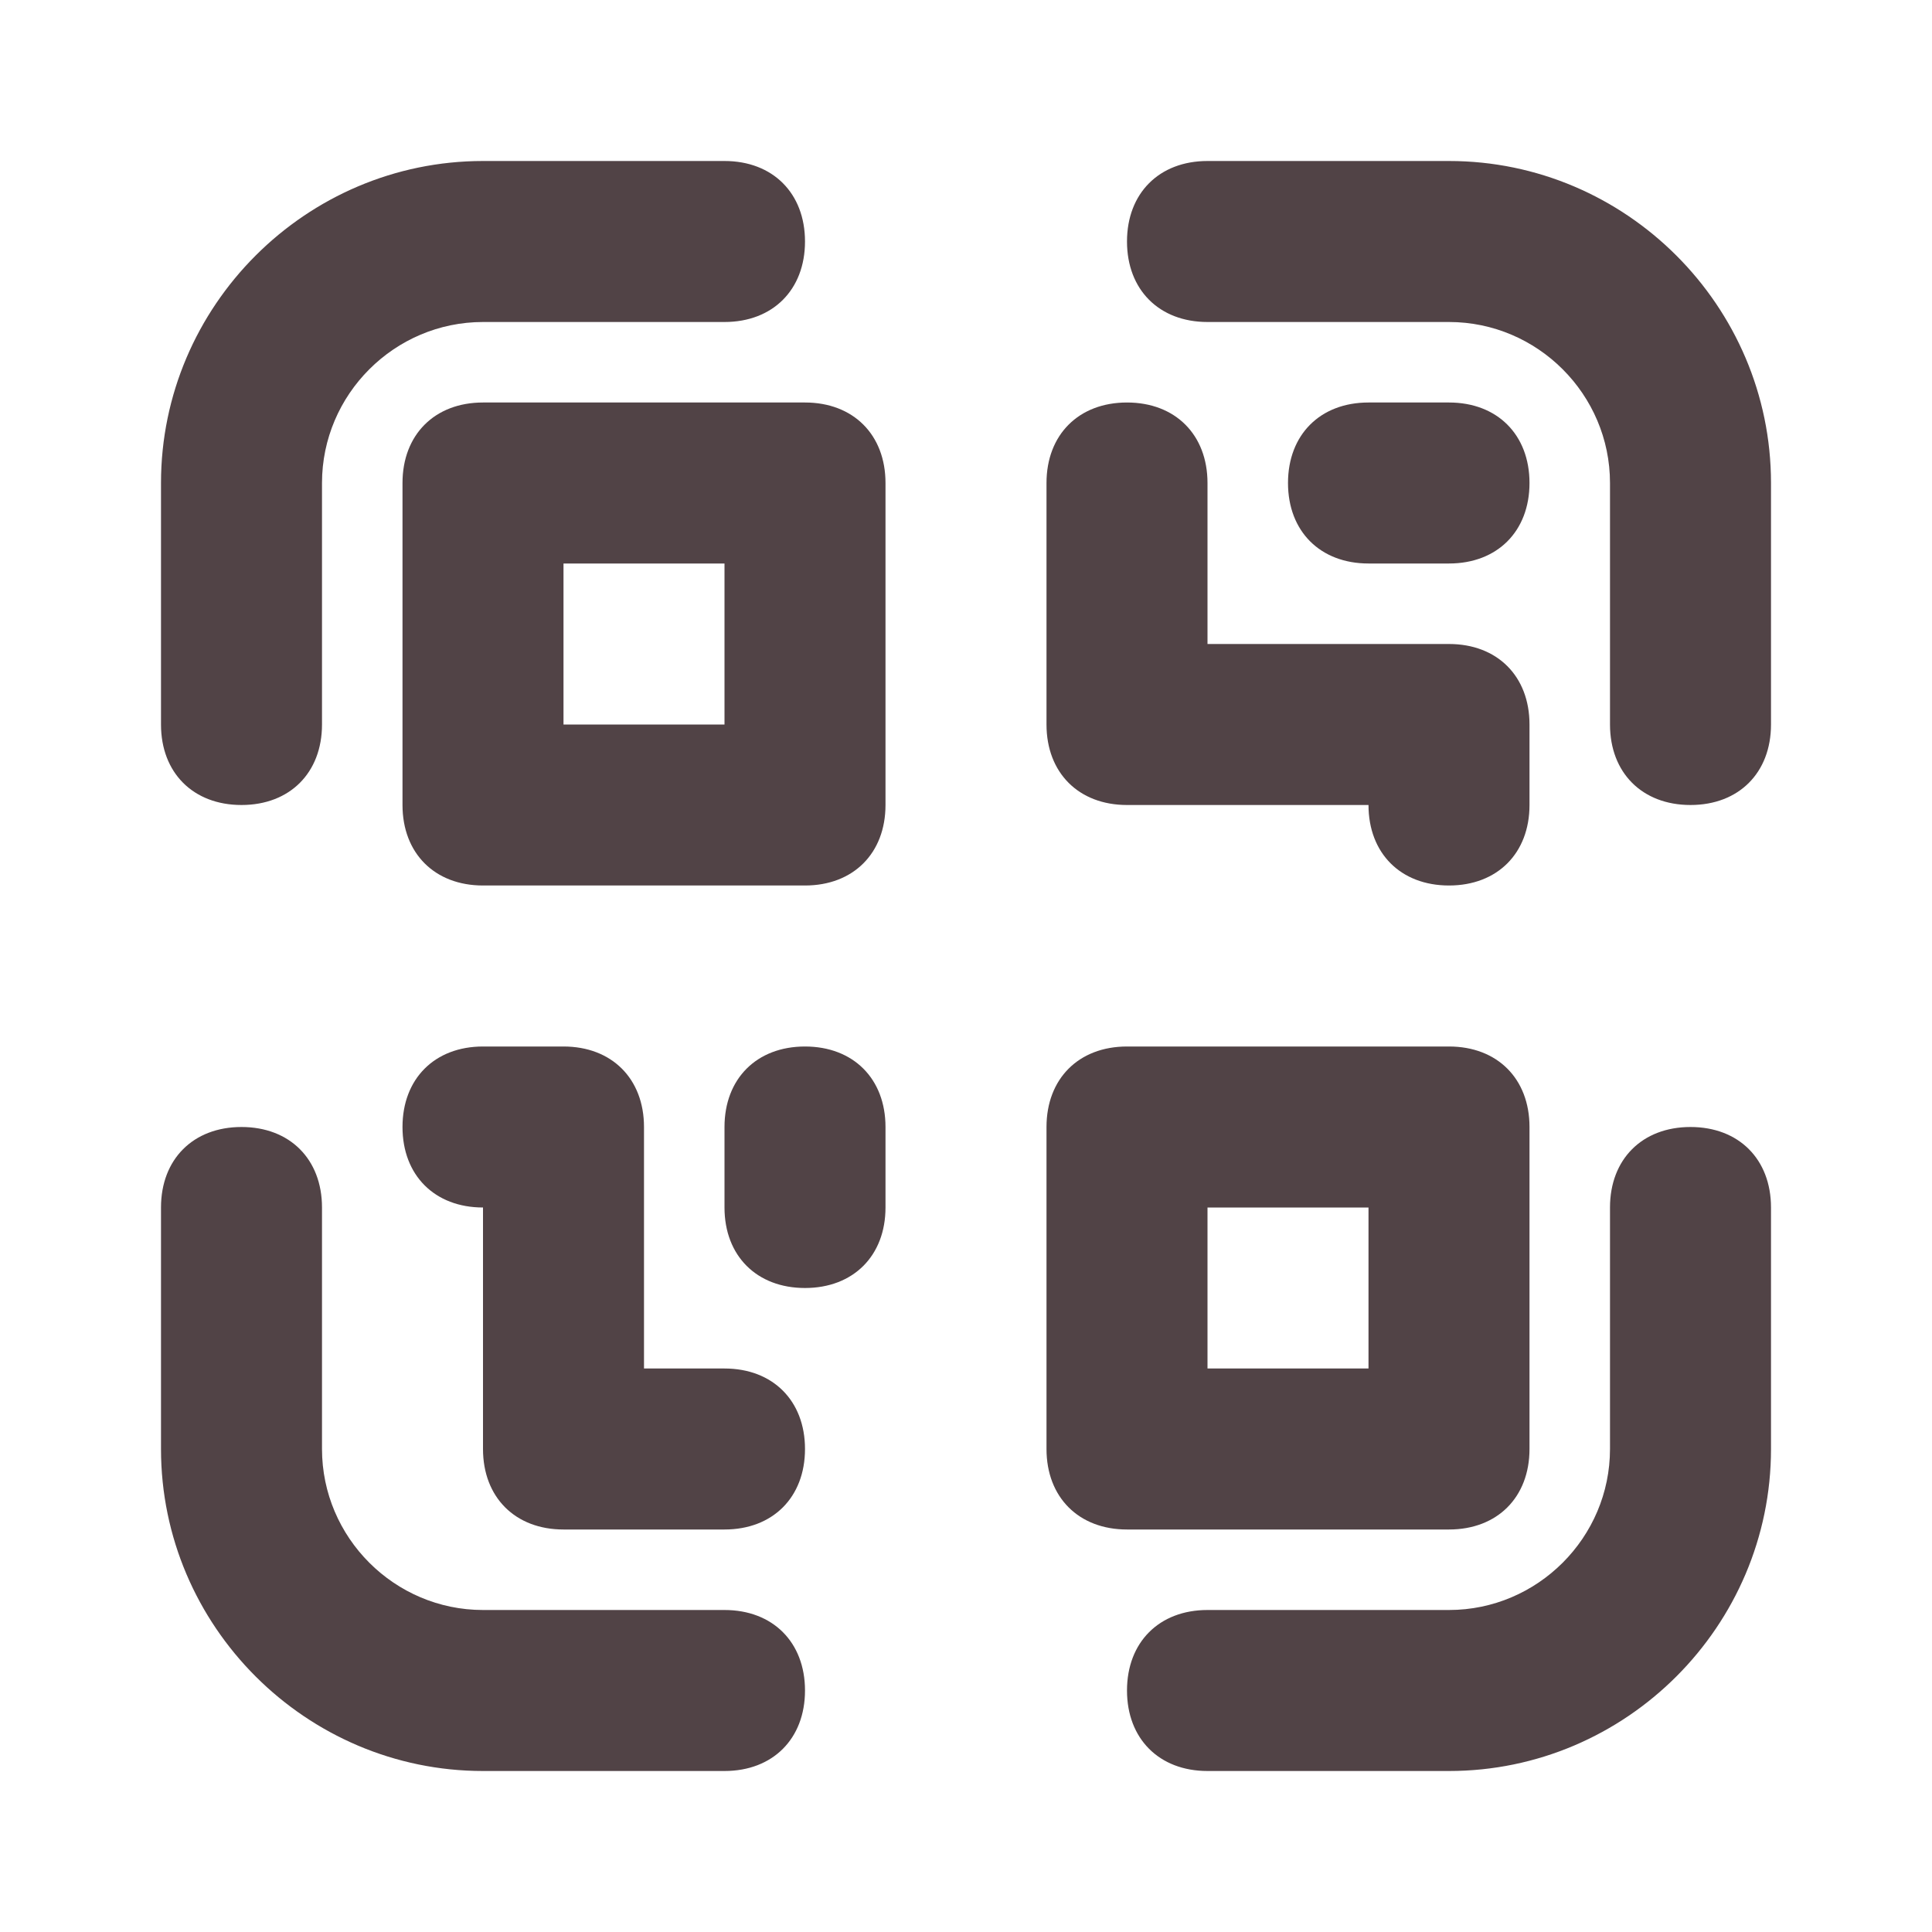
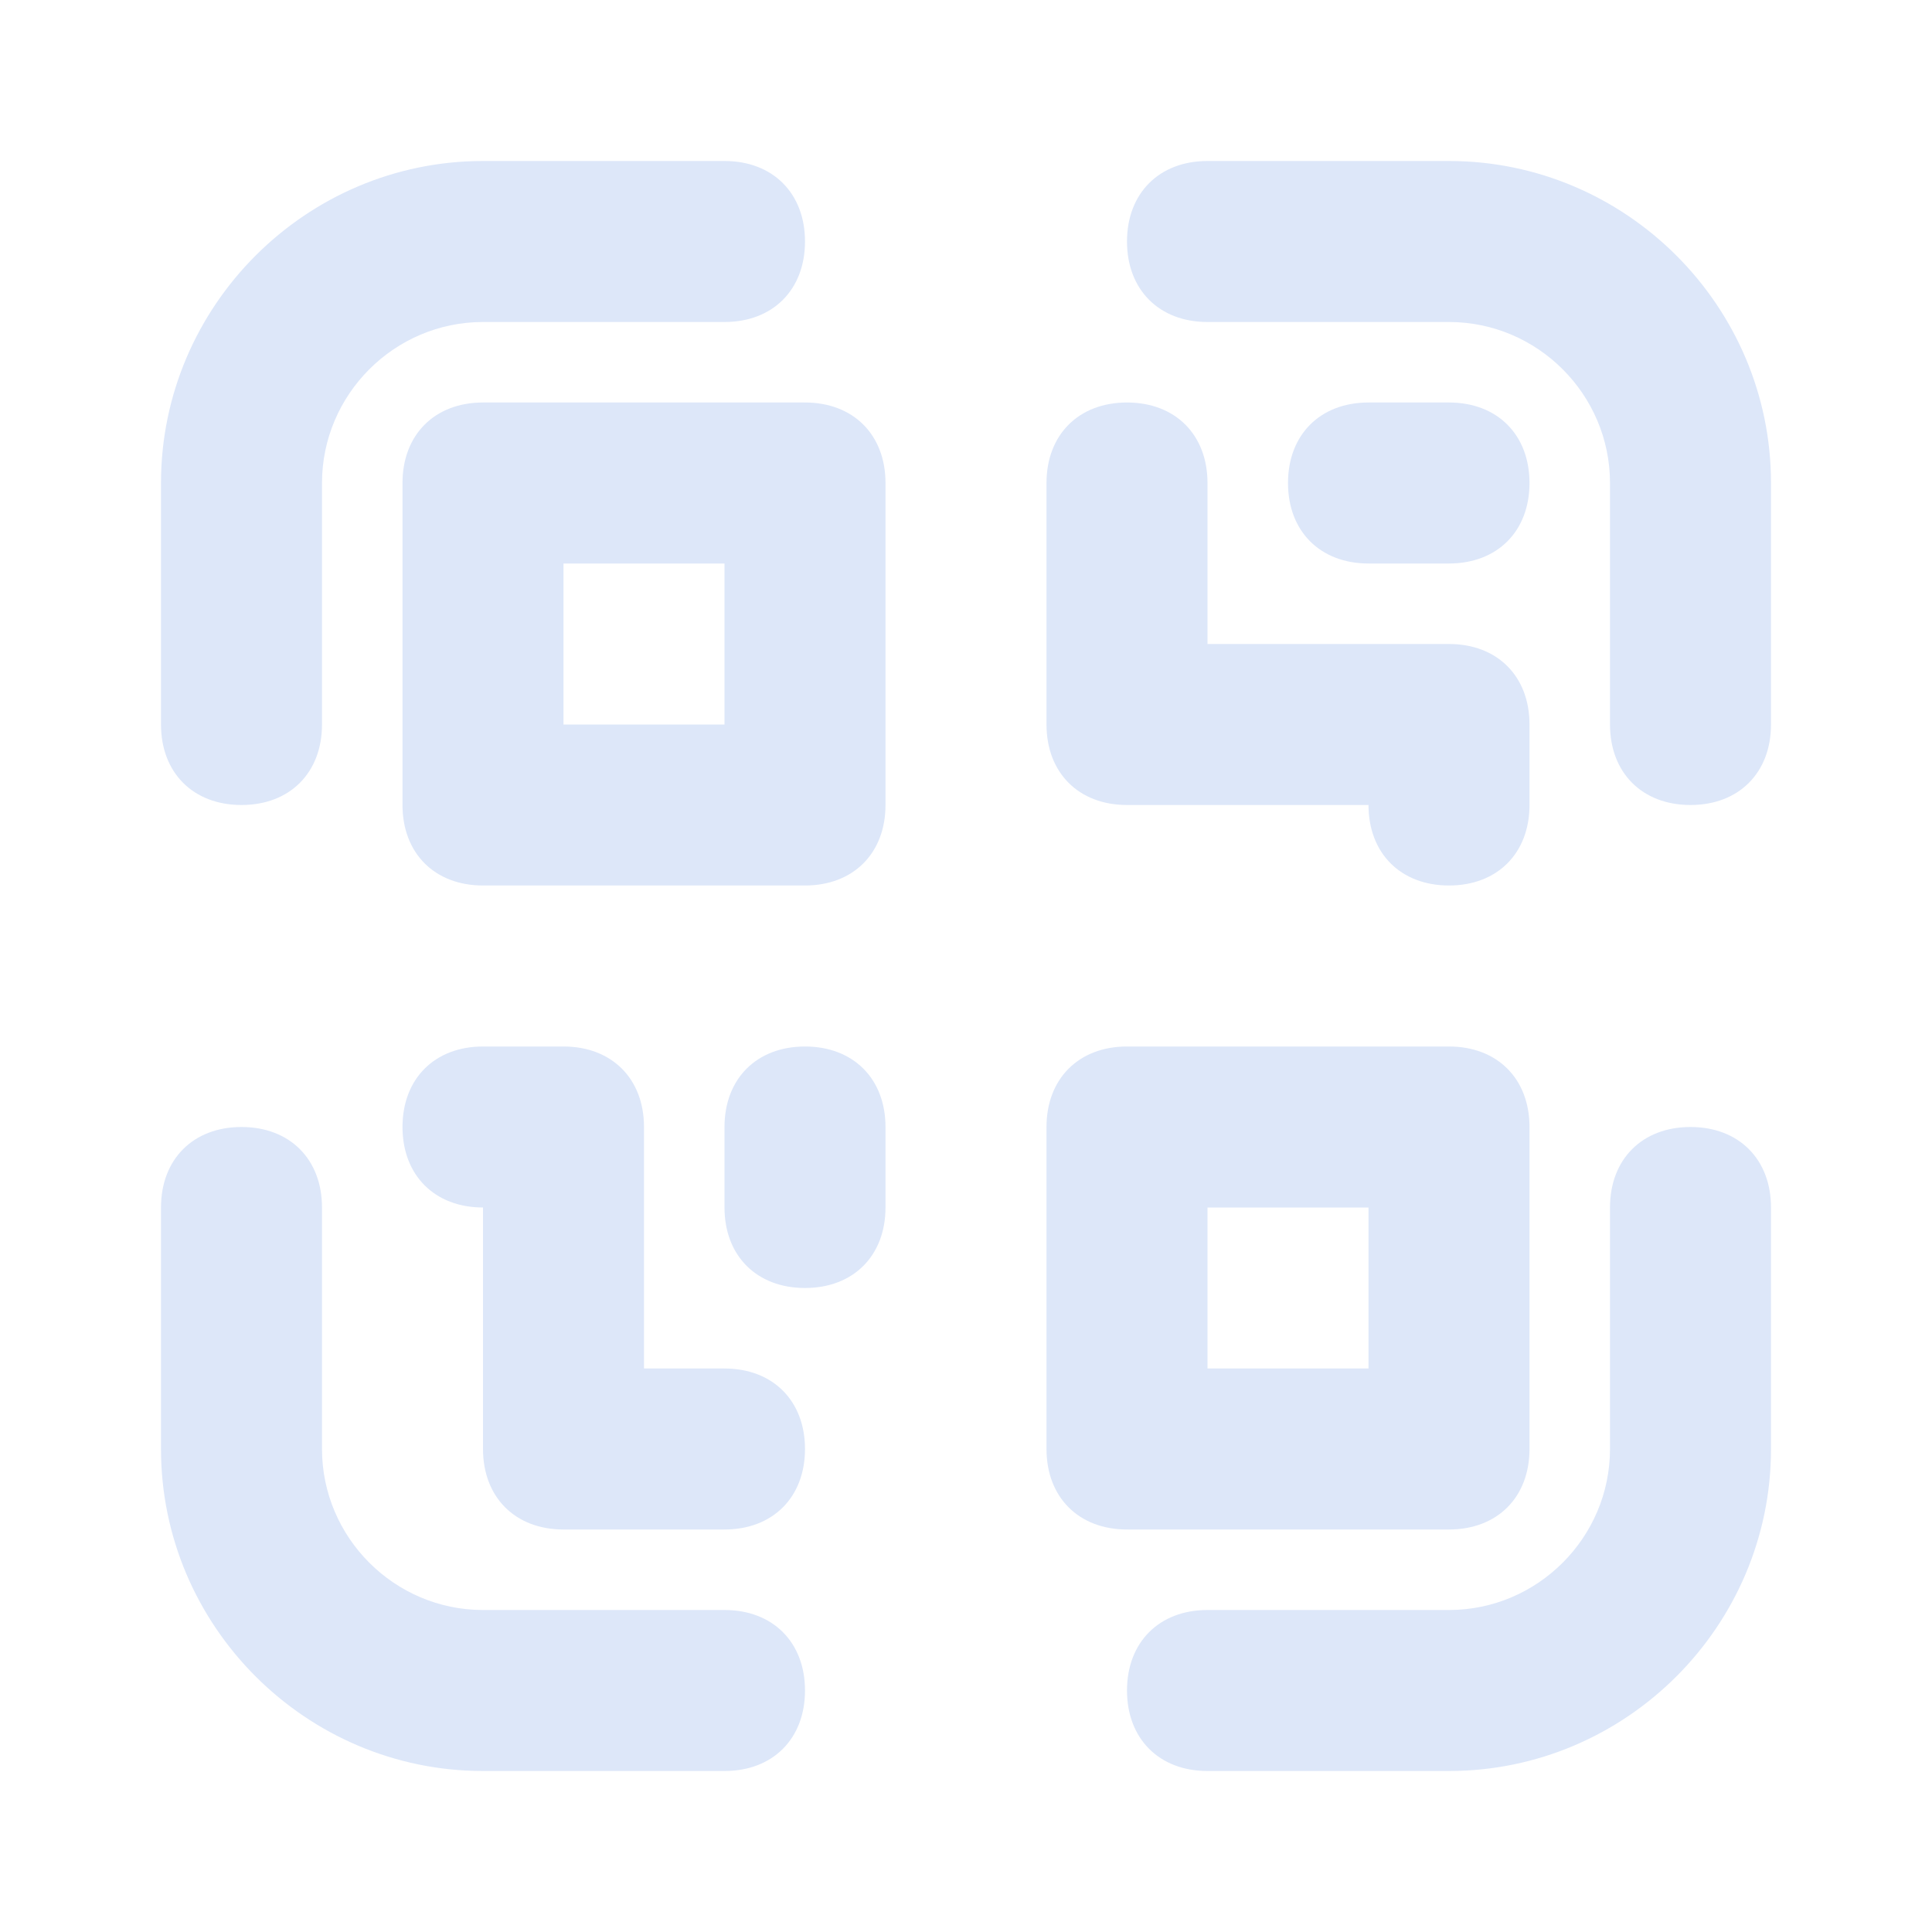
<svg xmlns="http://www.w3.org/2000/svg" width="24" height="24" viewBox="0 0 24 24" fill="none">
-   <path d="M3 10C3.6 10 4 9.6 4 9V6C4 4.9 4.9 4 6 4H9C9.6 4 10 3.6 10 3C10 2.4 9.6 2 9 2H6C3.8 2 2 3.8 2 6V9C2 9.6 2.4 10 3 10ZM18 2H15C14.4 2 14 2.4 14 3C14 3.6 14.4 4 15 4H18C19.1 4 20 4.9 20 6V9C20 9.6 20.4 10 21 10C21.6 10 22 9.6 22 9V6C22 3.8 20.2 2 18 2ZM21 14C20.4 14 20 14.4 20 15V18C20 19.1 19.1 20 18 20H15C14.4 20 14 20.4 14 21C14 21.6 14.4 22 15 22H18C20.2 22 22 20.2 22 18V15C22 14.4 21.6 14 21 14ZM6 22H9C9.6 22 10 21.6 10 21C10 20.4 9.6 20 9 20H6C4.9 20 4 19.1 4 18V15C4 14.4 3.6 14 3 14C2.4 14 2 14.4 2 15V18C2 20.2 3.8 22 6 22Z" fill="#514346" />
-   <path d="M11 6C11 5.4 10.6 5 10 5H6C5.4 5 5 5.4 5 6V10C5 10.6 5.4 11 6 11H10C10.6 11 11 10.6 11 10V6ZM9 9H7V7H9V9ZM18 19C18.6 19 19 18.6 19 18V14C19 13.4 18.6 13 18 13H14C13.4 13 13 13.4 13 14V18C13 18.6 13.4 19 14 19H18ZM15 15H17V17H15V15ZM14 5C13.4 5 13 5.4 13 6V9C13 9.6 13.4 10 14 10H17C17 10.6 17.4 11 18 11C18.6 11 19 10.6 19 10V9C19 8.4 18.6 8 18 8H15V6C15 5.4 14.6 5 14 5Z" fill="#514346" />
-   <path d="M18 7C18.6 7 19 6.6 19 6C19 5.4 18.6 5 18 5H17C16.4 5 16 5.4 16 6C16 6.6 16.4 7 17 7H18ZM7 19H9C9.6 19 10 18.6 10 18C10 17.4 9.6 17 9 17H8V14C8 13.4 7.6 13 7 13H6C5.4 13 5 13.4 5 14C5 14.6 5.4 15 6 15V18C6 18.6 6.4 19 7 19ZM10 13C9.4 13 9 13.4 9 14V15C9 15.6 9.4 16 10 16C10.6 16 11 15.6 11 15V14C11 13.4 10.6 13 10 13Z" fill="#514346" />
+   <path d="M3 10C3.6 10 4 9.6 4 9V6C4 4.9 4.9 4 6 4H9C9.6 4 10 3.6 10 3C10 2.4 9.6 2 9 2H6C3.8 2 2 3.8 2 6V9C2 9.6 2.4 10 3 10ZM18 2H15C14.4 2 14 2.4 14 3C14 3.6 14.4 4 15 4H18C19.1 4 20 4.9 20 6V9C20 9.6 20.4 10 21 10C21.6 10 22 9.6 22 9V6C22 3.8 20.2 2 18 2ZM21 14C20.4 14 20 14.4 20 15V18C20 19.1 19.1 20 18 20H15C14.4 20 14 20.4 14 21C14 21.6 14.4 22 15 22H18C20.2 22 22 20.2 22 18V15C22 14.4 21.6 14 21 14ZM6 22H9C9.6 22 10 21.6 10 21C10 20.4 9.6 20 9 20H6C4.9 20 4 19.1 4 18V15C4 14.4 3.6 14 3 14C2.4 14 2 14.4 2 15V18C2 20.2 3.8 22 6 22Z" fill="#dde7f9" />
+   <path d="M11 6C11 5.4 10.6 5 10 5H6C5.4 5 5 5.4 5 6V10C5 10.6 5.4 11 6 11H10C10.6 11 11 10.6 11 10V6ZM9 9H7V7H9V9ZM18 19C18.6 19 19 18.6 19 18V14C19 13.4 18.6 13 18 13H14C13.4 13 13 13.4 13 14V18C13 18.6 13.4 19 14 19H18ZM15 15H17V17H15V15ZM14 5C13.4 5 13 5.4 13 6V9C13 9.6 13.4 10 14 10H17C17 10.6 17.4 11 18 11C18.6 11 19 10.6 19 10V9C19 8.4 18.6 8 18 8H15V6C15 5.4 14.6 5 14 5Z" fill="#dde7f9" />
+   <path d="M18 7C18.6 7 19 6.6 19 6C19 5.4 18.6 5 18 5H17C16.4 5 16 5.4 16 6C16 6.6 16.4 7 17 7H18ZM7 19H9C9.6 19 10 18.6 10 18C10 17.4 9.6 17 9 17H8V14C8 13.4 7.6 13 7 13H6C5.4 13 5 13.4 5 14C5 14.6 5.4 15 6 15V18C6 18.6 6.4 19 7 19ZM10 13C9.4 13 9 13.4 9 14V15C9 15.6 9.4 16 10 16C10.6 16 11 15.6 11 15V14C11 13.4 10.6 13 10 13Z" fill="#dde7f9" />
</svg>
